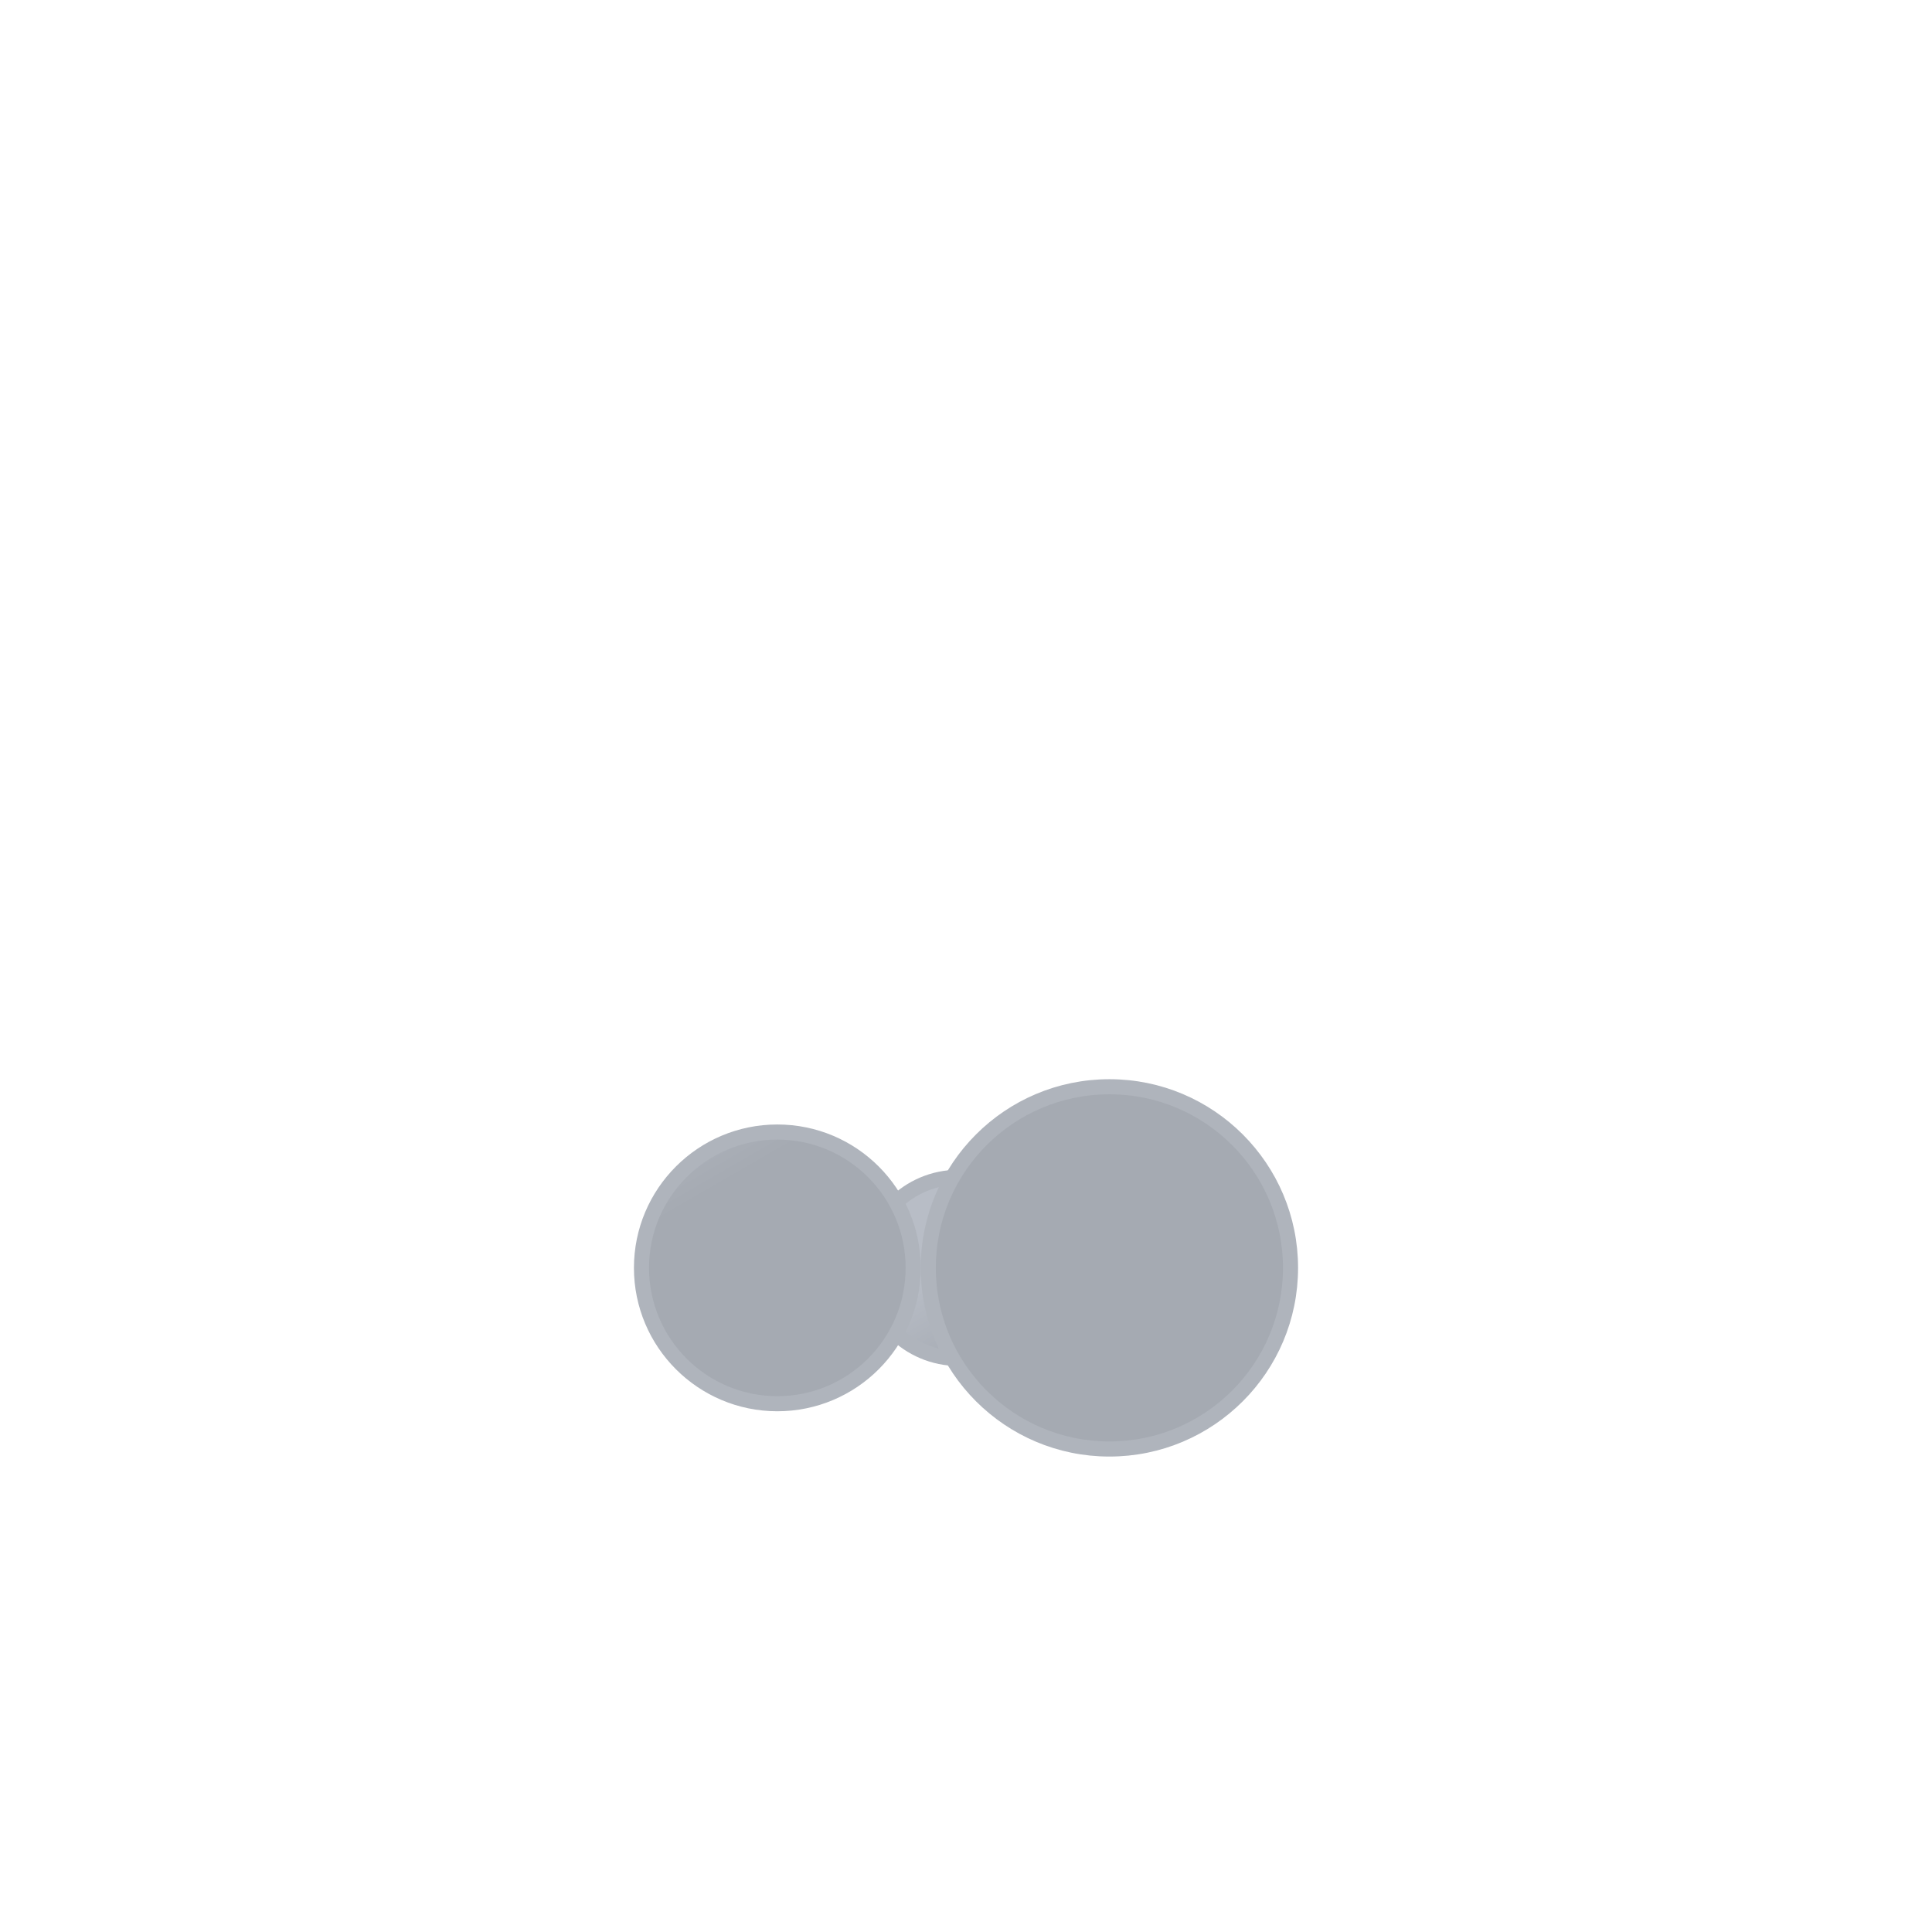
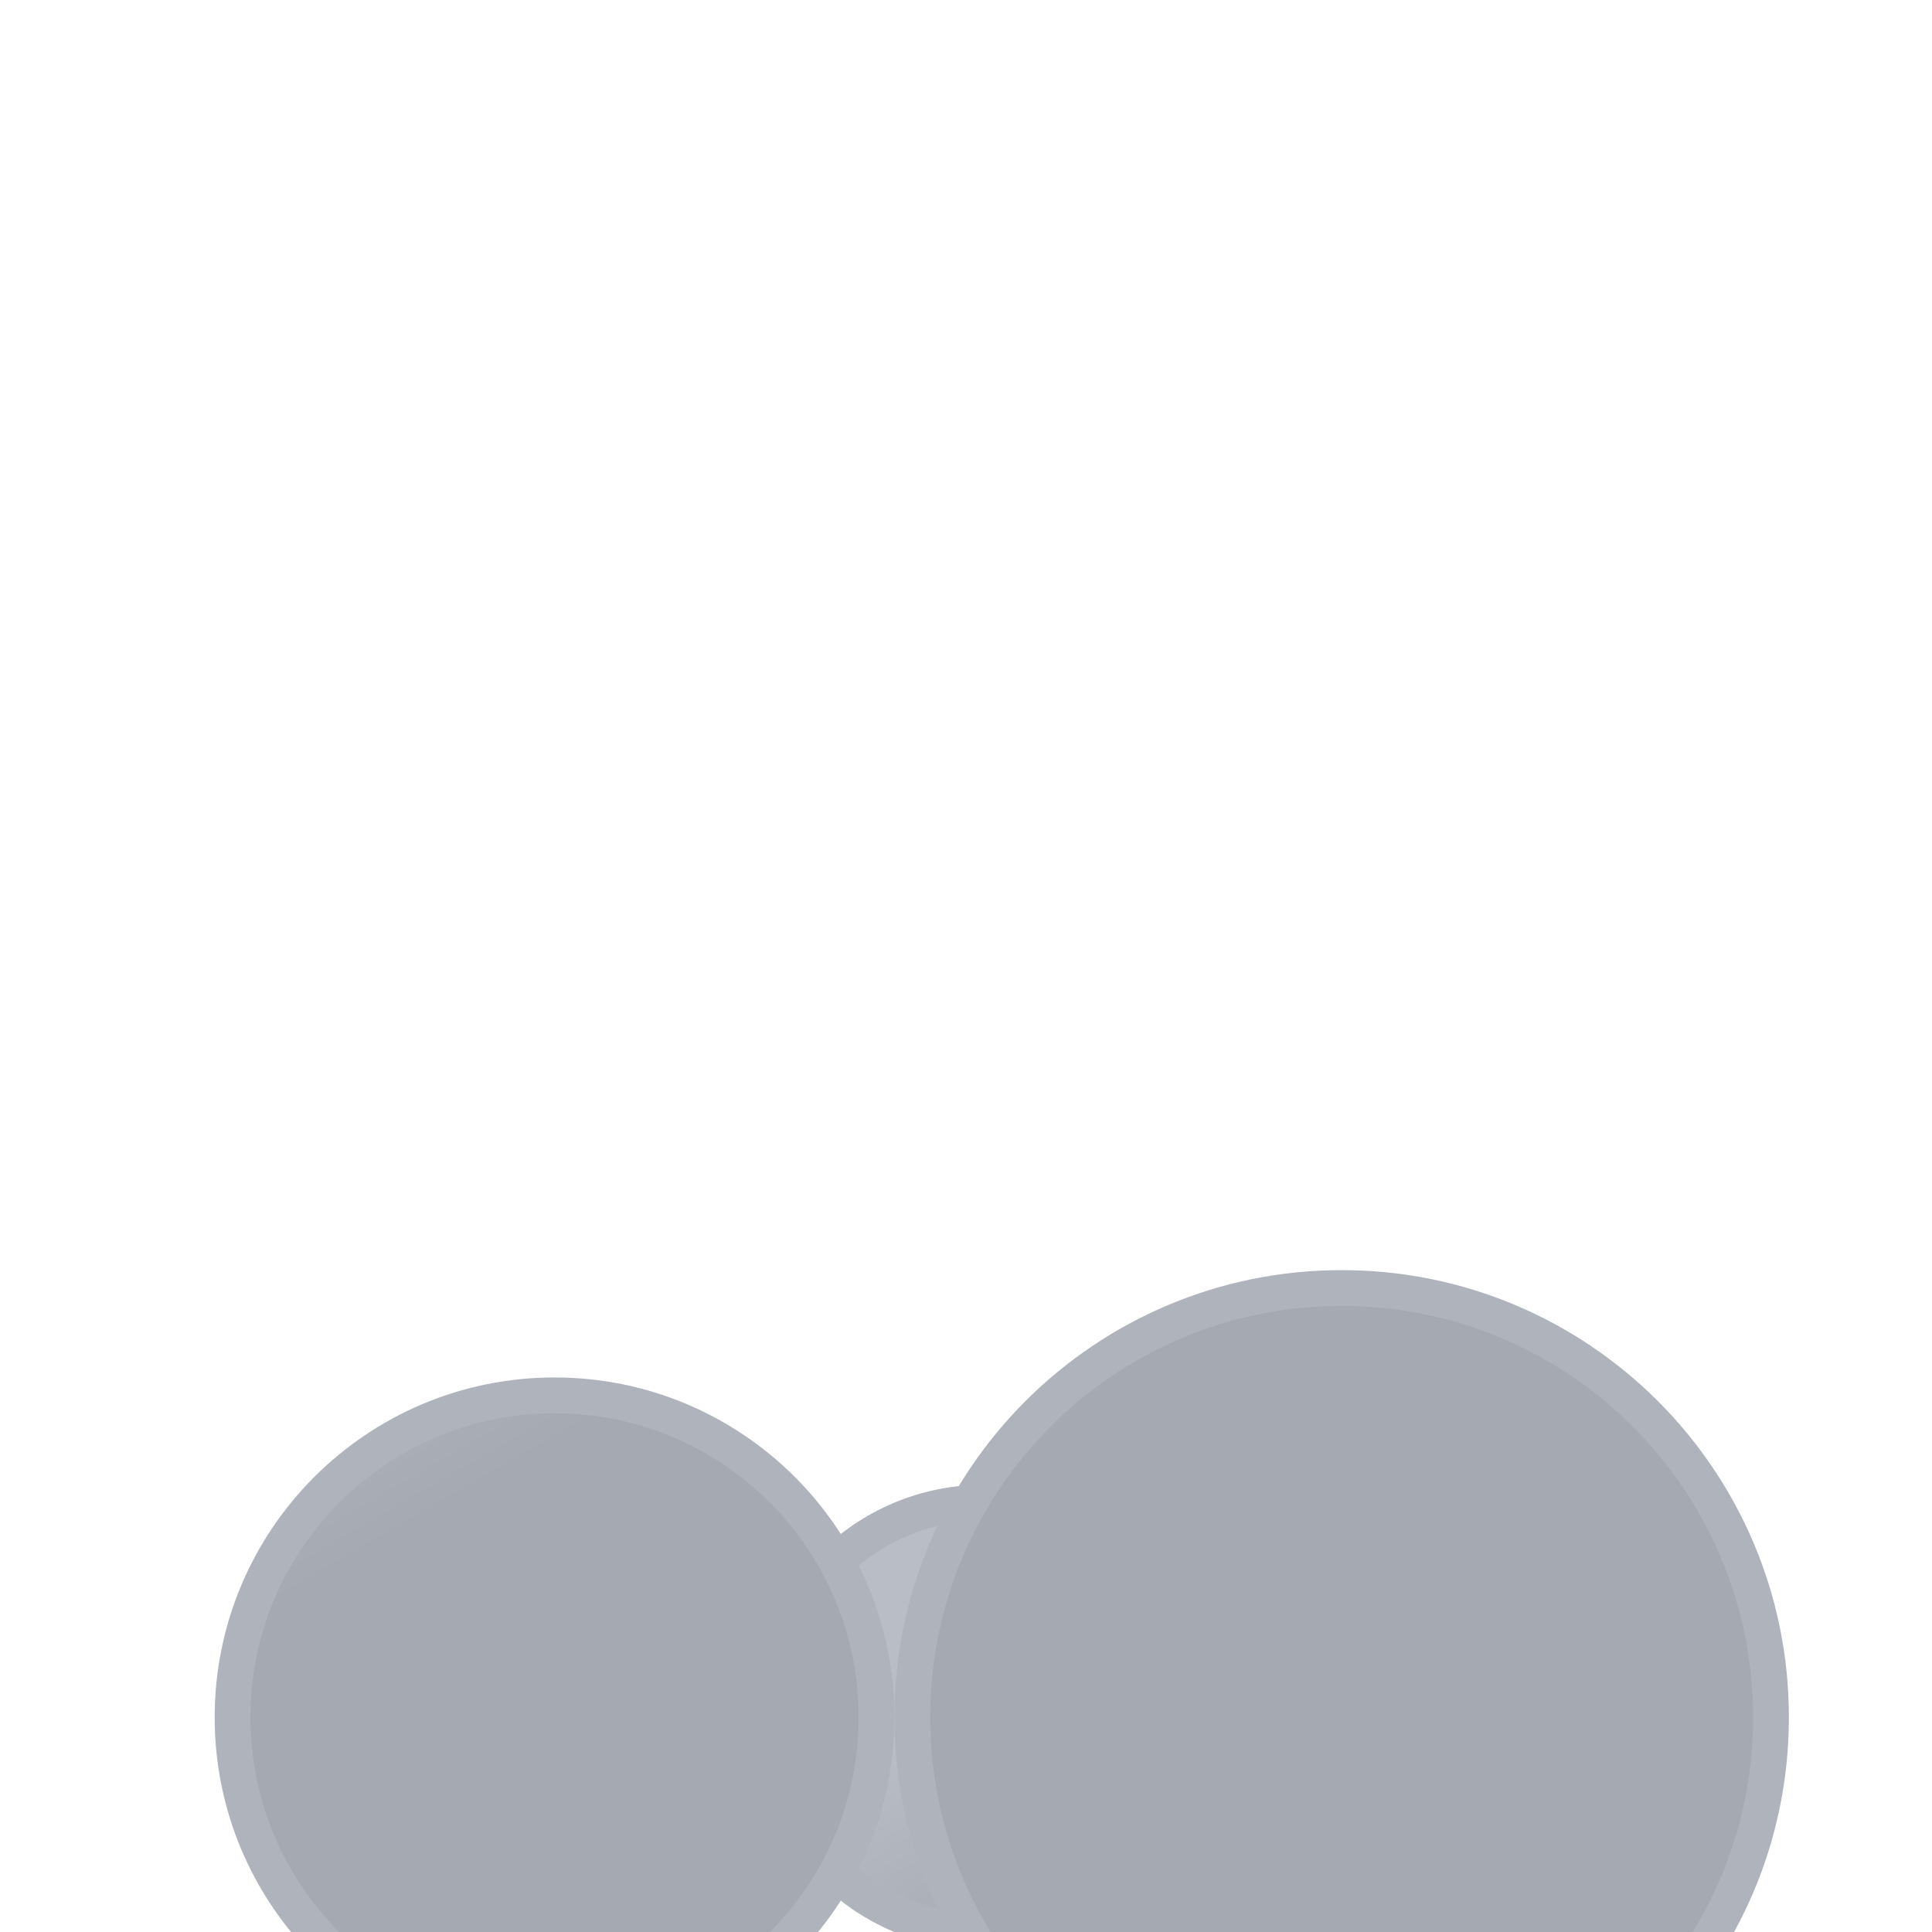
- <svg xmlns="http://www.w3.org/2000/svg" xmlns:xlink="http://www.w3.org/1999/xlink" viewBox="0 0 64 64">
+ <svg xmlns="http://www.w3.org/2000/svg" xmlns:xlink="http://www.w3.org/1999/xlink" viewBox="18 18 27 27">
  <defs>
    <linearGradient id="a" x1="30.25" x2="33.25" y1="39.4" y2="44.6" gradientUnits="userSpaceOnUse">
      <stop offset="0" stop-color="#b8bdc6" />
      <stop offset=".45" stop-color="#b8bdc6" />
      <stop offset="1" stop-color="#a5aab2" />
    </linearGradient>
    <linearGradient id="b" x1="23.5" x2="28" y1="29.1" y2="36.9" xlink:href="#a" />
    <linearGradient id="c" x1="33.75" x2="39.75" y1="19.8" y2="30.2" xlink:href="#a" />
  </defs>
  <circle cx="31.75" cy="42" r="3" fill="url(#a)" stroke="#afb4bc" stroke-miterlimit="10" stroke-width=".5">
    <animateTransform attributeName="transform" dur="3s" repeatCount="indefinite" type="translate" values="0 0; 0 -17;" />
    <animate attributeName="opacity" dur="3s" repeatCount="indefinite" values="0; 1; 1; 1; 0" />
    <animate attributeName="r" dur="3s" repeatCount="indefinite" values="3; 4.5; 6" />
  </circle>
  <circle cx="25.75" cy="42" r="4.5" fill="url(#b)" stroke="#afb4bc" stroke-miterlimit="10" stroke-width=".5">
    <animateTransform attributeName="transform" begin="-1s" dur="3s" repeatCount="indefinite" type="translate" values="0 0; 0 -17;" />
    <animate attributeName="opacity" begin="-1s" dur="3s" repeatCount="indefinite" values="0; 1; 1; 1; 0" />
    <animate attributeName="r" begin="-1s" dur="3s" repeatCount="indefinite" values="3; 4.5; 6" />
    <animate attributeName="cx" begin="-1s" dur="3s" repeatCount="indefinite" values="31.75; 25.75" />
  </circle>
  <circle cx="36.75" cy="42" r="6" fill="url(#c)" stroke="#afb4bc" stroke-miterlimit="10" stroke-width=".5">
    <animateTransform attributeName="transform" begin="-2s" dur="3s" repeatCount="indefinite" type="translate" values="0 0; 0 -17;" />
    <animate attributeName="opacity" begin="-2s" dur="3s" repeatCount="indefinite" values="0; 1; 1; 1; 0" />
    <animate attributeName="r" begin="-2s" dur="3s" repeatCount="indefinite" values="3; 4.5; 6" />
    <animate attributeName="cx" begin="-2s" dur="3s" repeatCount="indefinite" values="31.75; 36.75" />
  </circle>
</svg>
